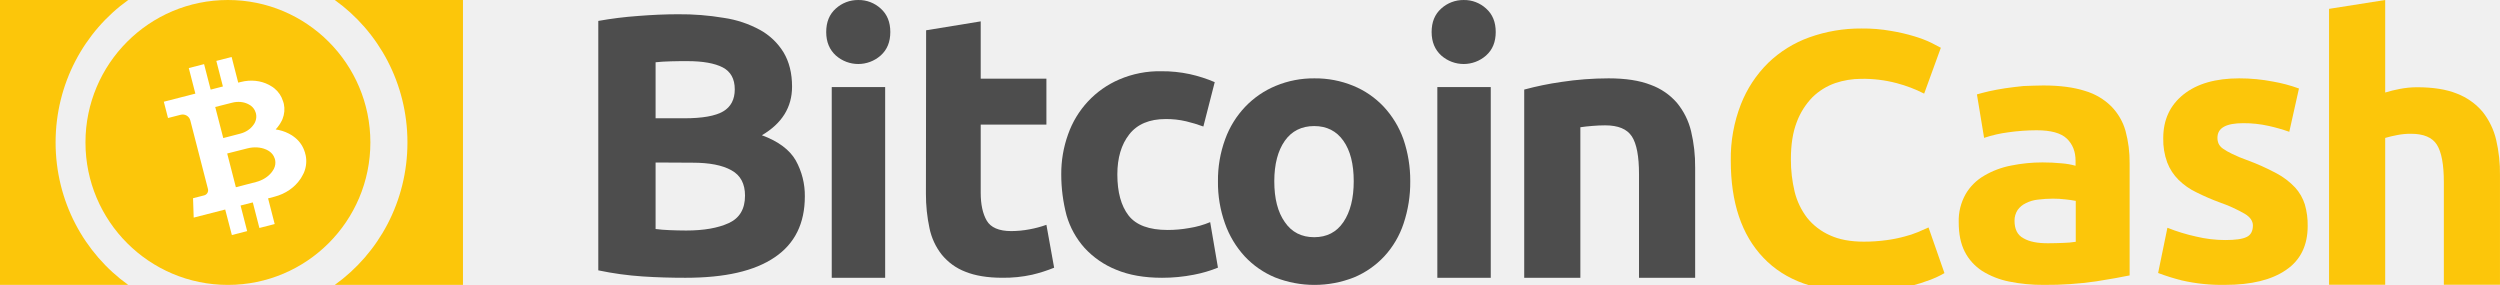
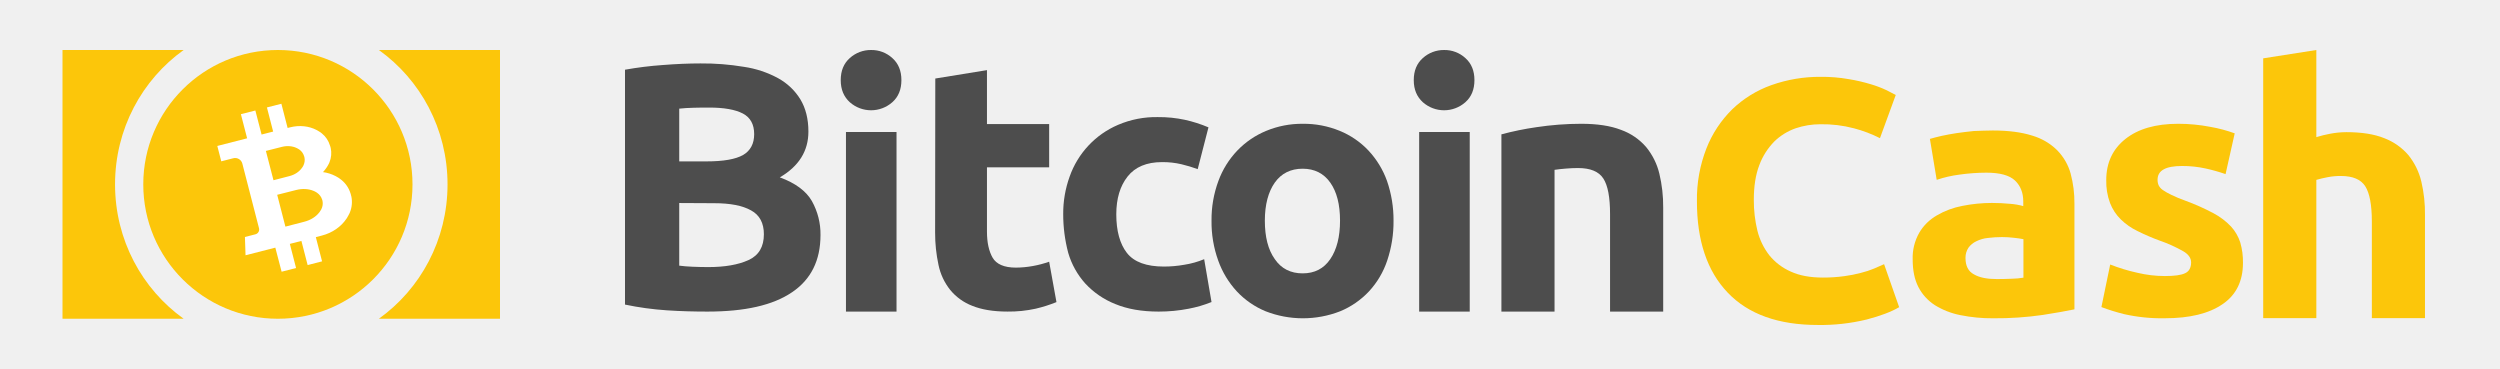
- <svg xmlns="http://www.w3.org/2000/svg" width="351px" height="40px" viewBox="0 0 351 40" version="1.1">
+ <svg xmlns="http://www.w3.org/2000/svg" width="400px" height="59px" viewBox="0 0 400 59" version="1.1">
  <defs />
  <g id="Page-1" stroke="none" stroke-width="1" fill="none" fill-rule="evenodd">
-     <g id="Group-2" fill-rule="nonzero">
-       <path d="M47,40 C53.172,35.585 57.205,28.276 57.205,20.003 C57.205,11.731 53.172,4.415 47,0 L65,0 L65,40 L47,40 Z" id="Shape" fill="#FCC60A" />
-       <path d="M7.806,20 C7.806,28.273 11.835,35.584 18,40 L0,40 L0,0 L18,0 C11.835,4.416 7.806,11.726 7.806,20 Z" id="Shape" fill="#FCC60A" />
-       <circle id="Oval" fill="#FCC60A" cx="32" cy="20" r="20" />
-       <path d="M42.835,21.461 L42.824,21.44 L42.822,21.437 C42.815,21.416 42.81,21.394 42.802,21.371 L42.801,21.369 L42.8,21.368 L42.799,21.366 L42.798,21.364 L42.797,21.362 L42.796,21.361 L42.795,21.357 C42.558,20.566 42.088,19.864 41.447,19.343 L41.446,19.341 C41.427,19.327 41.407,19.311 41.388,19.296 L41.362,19.277 L41.343,19.263 L41.335,19.256 L41.316,19.243 L41.308,19.236 L41.29,19.224 L41.282,19.217 L41.263,19.202 L41.253,19.197 L41.234,19.182 L41.224,19.176 L41.204,19.163 L41.194,19.157 L41.182,19.139 L41.171,19.131 L41.151,19.117 L41.14,19.11 L41.12,19.096 L41.109,19.089 L41.088,19.075 L41.078,19.067 L41.056,19.052 L41.045,19.045 L41.022,19.03 L41.011,19.023 L40.987,19.008 L40.977,19.001 L40.953,18.986 L40.942,18.979 L40.919,18.965 L40.907,18.958 L40.883,18.943 L40.871,18.937 L40.845,18.923 L40.833,18.916 L40.807,18.901 L40.794,18.894 L40.768,18.879 L40.756,18.873 L40.729,18.858 L40.716,18.849 L40.69,18.834 L40.676,18.826 L40.648,18.811 L40.635,18.803 L40.607,18.789 L40.588,18.779 L40.587,18.777 C40.574,18.769 40.559,18.763 40.546,18.754 C39.969,18.458 39.346,18.262 38.703,18.173 C38.884,17.979 39.049,17.772 39.197,17.554 L39.221,17.519 L39.222,17.518 L39.233,17.501 L39.248,17.477 L39.255,17.466 L39.27,17.443 L39.277,17.432 L39.292,17.409 L39.299,17.398 L39.314,17.375 L39.321,17.364 L39.336,17.341 L39.343,17.33 L39.356,17.307 L39.363,17.297 L39.376,17.274 L39.382,17.264 L39.394,17.242 L39.4,17.232 L39.413,17.209 L39.419,17.2 L39.43,17.178 L39.435,17.168 L39.446,17.147 L39.452,17.137 L39.463,17.115 L39.469,17.105 L39.481,17.085 L39.486,17.076 L39.498,17.056 L39.504,17.046 L39.514,17.027 L39.52,17.017 L39.53,16.998 L39.534,16.989 L39.544,16.971 L39.549,16.962 L39.559,16.943 L39.563,16.934 L39.573,16.915 L39.577,16.906 L39.585,16.888 L39.589,16.879 L39.598,16.861 L39.602,16.852 L39.61,16.834 L39.614,16.825 L39.623,16.805 L39.636,16.778 C39.645,16.758 39.652,16.738 39.661,16.717 L39.663,16.716 C39.94,16.035 40.004,15.287 39.849,14.569 L39.848,14.567 L39.846,14.564 L39.845,14.562 L39.844,14.56 L39.843,14.559 L39.842,14.557 L39.842,14.555 L39.841,14.553 C39.836,14.533 39.832,14.513 39.826,14.494 L39.826,14.49 L39.826,14.488 L39.825,14.486 L39.824,14.485 L39.825,14.486 L39.816,14.471 C39.81,14.443 39.804,14.415 39.795,14.386 C39.789,14.358 39.78,14.329 39.772,14.302 L39.762,14.283 L39.76,14.279 C39.754,14.26 39.748,14.241 39.742,14.222 L39.741,14.22 L39.74,14.218 L39.739,14.216 L39.739,14.215 L39.738,14.213 L39.737,14.211 L39.736,14.209 C39.525,13.505 39.108,12.881 38.537,12.417 L38.536,12.415 C38.52,12.402 38.501,12.389 38.485,12.376 L38.463,12.359 L38.445,12.346 L38.436,12.339 L38.421,12.327 L38.413,12.32 L38.397,12.309 L38.389,12.302 L38.372,12.291 L38.364,12.284 L38.346,12.271 L38.338,12.265 L38.32,12.252 L38.312,12.245 L38.294,12.232 L38.284,12.227 L38.266,12.214 L38.256,12.208 L38.238,12.195 L38.228,12.189 L38.208,12.178 L38.198,12.172 L38.178,12.16 L38.168,12.154 L38.148,12.142 L38.139,12.136 L38.119,12.125 L38.109,12.119 L38.088,12.105 L38.078,12.099 L38.057,12.086 L38.048,12.08 L38.025,12.067 L38.015,12.061 L37.993,12.049 L37.982,12.041 L37.959,12.029 L37.949,12.021 L37.926,12.008 L37.915,12.001 L37.892,11.987 L37.879,11.98 L37.855,11.965 L37.843,11.958 L37.818,11.944 L37.805,11.938 L37.78,11.924 L37.762,11.916 L37.761,11.914 L37.723,11.894 C36.621,11.322 35.221,11.149 33.813,11.51 L33.446,11.604 L32.52,8 L30.372,8.55 L31.296,12.14 L29.577,12.583 L28.653,9.004 L26.505,9.554 L27.429,13.144 L23,14.282 L23.589,16.57 L25.374,16.112 C25.965,15.96 26.567,16.315 26.719,16.905 L26.72,16.907 L29.197,26.533 C29.298,26.927 29.061,27.328 28.667,27.429 L27.103,27.831 L27.195,30.552 L31.619,29.416 L32.554,33 L34.701,32.448 L33.776,28.856 L35.494,28.417 L36.419,32.008 L38.566,31.457 L37.638,27.851 C38.002,27.756 38.315,27.675 38.531,27.619 C40.118,27.212 41.402,26.282 42.179,25.123 L42.205,25.084 L42.207,25.083 L42.22,25.065 L42.236,25.038 L42.245,25.025 L42.262,24.997 L42.27,24.984 L42.285,24.958 L42.294,24.944 L42.309,24.918 L42.316,24.906 L42.331,24.88 L42.337,24.867 L42.352,24.841 L42.359,24.828 L42.373,24.803 L42.38,24.791 L42.393,24.766 L42.4,24.753 L42.414,24.73 L42.421,24.717 L42.436,24.694 L42.442,24.681 L42.455,24.659 L42.462,24.646 L42.474,24.624 L42.481,24.611 L42.494,24.589 L42.499,24.577 L42.511,24.555 L42.516,24.543 L42.527,24.522 L42.533,24.512 L42.544,24.49 L42.55,24.48 L42.56,24.459 L42.566,24.449 L42.577,24.427 L42.583,24.418 L42.594,24.396 L42.6,24.386 L42.611,24.365 L42.616,24.355 L42.626,24.334 L42.631,24.324 L42.641,24.304 L42.645,24.295 L42.655,24.272 L42.668,24.242 C42.678,24.219 42.689,24.198 42.697,24.175 L42.698,24.173 C43.009,23.407 43.082,22.566 42.908,21.758 L42.907,21.756 L42.906,21.754 L42.905,21.753 L42.904,21.751 L42.903,21.749 L42.902,21.747 L42.901,21.746 L42.9,21.744 C42.895,21.722 42.89,21.7 42.885,21.678 L42.885,21.674 L42.884,21.672 L42.883,21.67 L42.882,21.668 L42.881,21.667 L42.88,21.665 L42.879,21.663 L42.878,21.661 L42.877,21.66 L42.876,21.658 L42.875,21.656 L42.874,21.654 L42.873,21.652 L42.872,21.651 L42.869,21.644 C42.861,21.612 42.854,21.58 42.845,21.549 C42.84,21.52 42.836,21.491 42.835,21.461 Z M30.217,15.021 C30.583,14.927 32.098,14.547 32.597,14.418 C33.392,14.215 34.174,14.293 34.785,14.587 L34.806,14.597 L34.815,14.601 L34.827,14.607 L34.833,14.611 L34.846,14.618 L34.852,14.621 L34.865,14.628 L34.871,14.631 L34.884,14.638 L34.89,14.641 L34.902,14.648 L34.909,14.651 L34.921,14.658 L34.928,14.661 L34.94,14.668 L34.946,14.671 L34.959,14.678 L34.965,14.682 L34.978,14.688 L34.984,14.692 L34.995,14.699 L35.001,14.703 L35.012,14.71 L35.018,14.714 L35.029,14.721 L35.035,14.724 L35.045,14.73 L35.051,14.734 L35.061,14.74 L35.068,14.743 L35.077,14.749 L35.084,14.752 L35.094,14.758 L35.1,14.761 L35.11,14.767 L35.114,14.772 L35.124,14.777 L35.128,14.78 L35.138,14.786 L35.141,14.788 L35.151,14.794 L35.155,14.797 L35.165,14.803 L35.168,14.805 L35.177,14.812 L35.18,14.815 L35.19,14.82 L35.204,14.829 C35.214,14.835 35.223,14.843 35.233,14.849 C35.545,15.085 35.775,15.414 35.889,15.788 L35.892,15.794 C35.895,15.803 35.899,15.815 35.902,15.824 L35.902,15.826 L35.908,15.836 C35.912,15.852 35.917,15.865 35.921,15.881 C35.925,15.897 35.928,15.913 35.93,15.93 L35.935,15.94 L35.936,15.942 C35.938,15.953 35.94,15.964 35.944,15.974 L35.947,15.979 C36.027,16.362 35.984,16.76 35.825,17.117 L35.81,17.149 L35.803,17.165 L35.797,17.174 L35.795,17.18 L35.791,17.189 L35.79,17.194 L35.784,17.204 L35.782,17.209 L35.776,17.219 L35.775,17.225 L35.769,17.235 L35.767,17.24 L35.761,17.25 L35.76,17.255 L35.754,17.265 L35.752,17.271 L35.746,17.28 L35.743,17.287 L35.737,17.297 L35.733,17.303 L35.728,17.313 L35.724,17.319 L35.718,17.329 L35.715,17.335 L35.707,17.346 L35.704,17.352 L35.696,17.363 L35.693,17.369 L35.686,17.38 L35.682,17.386 L35.675,17.397 L35.671,17.403 L35.664,17.414 L35.66,17.42 L35.653,17.431 L35.649,17.437 L35.642,17.448 L35.638,17.454 L35.631,17.465 L35.627,17.471 L35.618,17.483 L35.615,17.489 L35.605,17.501 L35.602,17.507 L35.593,17.519 L35.589,17.525 L35.58,17.537 L35.573,17.545 L35.56,17.563 C35.166,18.116 34.518,18.563 33.724,18.766 C33.224,18.894 31.712,19.289 31.346,19.383 L30.217,15.021 Z M38.611,22.401 L38.617,22.412 L38.618,22.413 C38.62,22.426 38.623,22.435 38.625,22.447 L38.626,22.449 L38.627,22.451 L38.628,22.453 L38.629,22.454 C38.713,22.877 38.652,23.315 38.456,23.698 L38.437,23.733 L38.427,23.749 L38.421,23.762 L38.417,23.768 L38.411,23.778 L38.408,23.784 L38.402,23.794 L38.399,23.8 L38.391,23.811 L38.388,23.818 L38.38,23.828 L38.377,23.835 L38.369,23.845 L38.366,23.852 L38.358,23.862 L38.355,23.869 L38.347,23.879 L38.344,23.886 L38.336,23.896 L38.333,23.903 L38.326,23.914 L38.322,23.92 L38.315,23.931 L38.311,23.937 L38.304,23.948 L38.3,23.954 L38.291,23.966 L38.288,23.972 L38.278,23.984 L38.275,23.99 L38.266,24.003 L38.263,24.01 L38.255,24.023 L38.251,24.029 L38.243,24.043 L38.238,24.05 L38.229,24.064 L38.224,24.071 L38.214,24.085 L38.209,24.093 L38.199,24.107 L38.194,24.114 L38.184,24.129 L38.178,24.136 L38.168,24.15 L38.163,24.157 L38.153,24.172 L38.144,24.181 L38.128,24.201 C37.649,24.812 36.875,25.316 35.935,25.557 C35.343,25.709 33.552,26.177 33.117,26.288 L31.898,21.551 C32.333,21.438 34.128,20.988 34.72,20.835 C35.66,20.594 36.583,20.663 37.296,20.967 L37.319,20.977 L37.33,20.982 L37.347,20.989 L37.355,20.991 L37.371,20.998 L37.379,21.001 L37.394,21.008 L37.402,21.011 L37.417,21.018 L37.423,21.021 L37.439,21.029 L37.445,21.032 L37.46,21.04 L37.466,21.043 L37.482,21.05 L37.488,21.054 L37.5,21.061 L37.507,21.064 L37.519,21.071 L37.525,21.074 L37.538,21.081 L37.544,21.084 L37.557,21.091 L37.563,21.094 L37.576,21.101 L37.582,21.104 L37.594,21.111 L37.601,21.114 L37.613,21.121 L37.62,21.125 L37.632,21.131 L37.638,21.135 L37.651,21.141 L37.657,21.145 L37.668,21.152 L37.674,21.156 L37.685,21.163 L37.691,21.167 L37.702,21.174 L37.708,21.178 L37.719,21.185 L37.725,21.189 L37.736,21.196 L37.743,21.199 L37.752,21.205 L37.759,21.209 L37.77,21.216 L37.784,21.226 C37.795,21.234 37.807,21.241 37.818,21.248 C38.175,21.49 38.439,21.845 38.569,22.255 L38.573,22.262 C38.577,22.273 38.58,22.283 38.583,22.294 L38.584,22.296 L38.59,22.306 C38.594,22.322 38.598,22.338 38.603,22.355 C38.612,22.359 38.613,22.379 38.61,22.403 L38.611,22.401 Z" id="Shape" fill="#FFFFFF" />
+     <g id="Group-3" transform="translate(10, 8)" fill-rule="nonzero">
+       <g id="Text" transform="translate(90, 0)">
+         <g id="Cash" transform="translate(171, 0)" fill="#FCC60A">
+           <path d="M91.112,42.927 L91.112,1.334 L99.614,0 L99.614,13.94 C100.335,13.719 101.069,13.539 101.812,13.4 C102.671,13.234 103.545,13.148 104.421,13.145 C106.854,13.145 108.877,13.457 110.489,14.11 C111.996,14.688 113.327,15.626 114.359,16.836 C115.348,18.077 116.048,19.51 116.411,21.038 C116.829,22.816 117.026,24.636 116.997,26.46 L116.997,42.898 L108.496,42.898 L108.496,27.454 C108.496,24.785 108.144,22.911 107.441,21.804 C106.737,20.697 105.418,20.157 103.542,20.157 C102.823,20.149 102.106,20.216 101.402,20.356 C100.799,20.468 100.202,20.61 99.614,20.782 L99.614,42.898 L91.112,42.898 L91.112,42.927 Z" id="Shape" />
+           <path d="M75.387,36.167 C76.909,36.167 77.999,36.023 78.631,35.706 C79.263,35.417 79.578,34.811 79.578,33.974 C79.578,33.31 79.176,32.704 78.344,32.213 C77.145,31.53 75.886,30.959 74.583,30.51 C73.369,30.066 72.181,29.556 71.024,28.98 C70.027,28.508 69.116,27.874 68.325,27.104 C67.571,26.361 66.984,25.466 66.603,24.477 C66.172,23.304 65.967,22.06 66,20.811 C66,18.04 67.033,15.846 69.071,14.23 C71.11,12.613 73.923,11.805 77.511,11.805 C79.236,11.804 80.956,11.968 82.65,12.296 C83.979,12.527 85.285,12.875 86.554,13.335 L85.09,19.858 C84.056,19.498 83.002,19.199 81.932,18.964 C80.678,18.687 79.398,18.551 78.114,18.559 C75.502,18.559 74.21,19.281 74.21,20.753 C74.203,21.06 74.262,21.366 74.382,21.648 C74.535,21.951 74.762,22.209 75.043,22.399 C75.479,22.697 75.94,22.957 76.421,23.178 C77.138,23.53 77.876,23.838 78.631,24.102 C80.188,24.668 81.704,25.343 83.167,26.122 C84.213,26.676 85.164,27.398 85.98,28.258 C86.644,28.989 87.143,29.856 87.444,30.798 C87.749,31.858 87.894,32.957 87.875,34.06 C87.875,36.976 86.784,39.198 84.602,40.671 C82.42,42.172 79.349,42.922 75.358,42.922 C73.168,42.963 70.98,42.74 68.842,42.258 C67.615,41.954 66.408,41.578 65.225,41.132 L66.631,34.32 C68.048,34.88 69.507,35.324 70.995,35.648 C72.434,35.991 73.908,36.166 75.387,36.167 Z" id="Shape" />
+           <path d="M47.85,12.878 C50.374,12.878 52.458,13.158 54.13,13.69 C55.659,14.134 57.043,14.944 58.151,16.042 C59.172,17.088 59.908,18.357 60.293,19.739 C60.72,21.321 60.927,22.95 60.909,24.583 L60.909,41.497 C59.677,41.749 58.004,42.057 55.832,42.393 C53.22,42.769 50.58,42.947 47.939,42.925 C46.164,42.941 44.393,42.772 42.656,42.421 C41.205,42.136 39.821,41.594 38.577,40.825 C37.445,40.091 36.534,39.087 35.936,37.913 C35.32,36.708 35.027,35.252 35.027,33.488 C34.979,32.005 35.343,30.537 36.083,29.232 C36.753,28.089 37.724,27.134 38.9,26.459 C40.146,25.732 41.517,25.22 42.95,24.947 C44.513,24.631 46.106,24.471 47.704,24.471 C48.684,24.47 49.663,24.516 50.638,24.611 C51.344,24.663 52.042,24.785 52.722,24.975 L52.722,24.219 C52.722,22.847 52.282,21.727 51.401,20.887 C50.521,20.047 48.995,19.627 46.823,19.627 C45.389,19.631 43.958,19.734 42.539,19.935 C41.289,20.093 40.06,20.374 38.871,20.775 L37.785,14.222 C38.284,14.082 38.9,13.914 39.634,13.746 C40.367,13.578 41.189,13.438 42.07,13.298 C42.95,13.158 43.86,13.074 44.828,12.962 C45.855,12.934 46.853,12.878 47.85,12.878 Z M48.525,36.652 C49.376,36.652 50.169,36.624 50.932,36.596 C51.542,36.584 52.15,36.528 52.751,36.428 L52.751,30.268 C52.237,30.168 51.718,30.093 51.196,30.044 C50.573,29.968 49.946,29.931 49.318,29.932 C48.562,29.934 47.808,29.98 47.058,30.072 C46.412,30.134 45.784,30.315 45.209,30.604 C44.702,30.839 44.267,31.196 43.948,31.64 C43.631,32.127 43.468,32.691 43.478,33.264 C43.478,34.524 43.918,35.42 44.828,35.896 C45.738,36.428 46.97,36.652 48.525,36.652 Z" id="Shape" />
+           <path d="M19.859,43.996 C13.543,43.996 8.739,42.276 5.447,38.836 C2.145,35.396 0.499,30.509 0.508,24.173 C0.464,21.294 0.98,18.432 2.03,15.742 C2.946,13.394 4.355,11.262 6.164,9.482 C7.946,7.77 10.08,6.453 12.423,5.619 C14.954,4.721 17.628,4.272 20.319,4.294 C21.82,4.278 23.32,4.401 24.797,4.661 C25.992,4.855 27.172,5.128 28.329,5.478 C29.195,5.733 30.04,6.053 30.855,6.437 C31.516,6.775 32.004,7.029 32.32,7.198 L29.793,14.107 C28.468,13.434 27.072,12.905 25.63,12.528 C23.871,12.064 22.054,11.846 20.232,11.879 C18.894,11.882 17.565,12.101 16.299,12.528 C15.017,12.979 13.85,13.701 12.883,14.643 C11.833,15.718 11.022,16.995 10.5,18.393 C9.897,19.944 9.61,21.805 9.61,24.004 C9.603,25.656 9.796,27.303 10.184,28.911 C10.538,30.33 11.182,31.664 12.079,32.83 C12.997,33.963 14.178,34.862 15.524,35.453 C16.931,36.101 18.653,36.411 20.663,36.411 C21.806,36.415 22.948,36.34 24.08,36.186 C24.991,36.067 25.892,35.888 26.779,35.65 C27.484,35.476 28.175,35.249 28.846,34.973 C29.449,34.719 29.994,34.466 30.453,34.268 L32.865,41.148 C31.631,41.882 29.908,42.53 27.669,43.122 C25.115,43.742 22.49,44.036 19.859,43.996 Z" id="Shape" />
+         </g>
+         <g id="Bitcoin" fill="#4D4D4D">
+           <path d="M13.192,41.854 C11.023,41.854 8.853,41.796 6.713,41.653 C4.456,41.504 2.212,41.197 0,40.734 L0,3.153 C1.988,2.798 3.994,2.548 6.01,2.406 C8.179,2.234 10.202,2.148 12.078,2.148 C14.406,2.128 16.731,2.31 19.026,2.693 C20.939,2.972 22.786,3.584 24.479,4.502 C25.953,5.306 27.186,6.474 28.055,7.89 C28.905,9.297 29.345,11.019 29.345,13.058 C29.345,16.158 27.821,18.599 24.772,20.379 C27.293,21.297 28.993,22.589 29.902,24.168 C30.83,25.831 31.305,27.7 31.28,29.595 C31.28,33.671 29.756,36.715 26.736,38.753 C23.658,40.849 19.173,41.854 13.192,41.854 Z M8.677,17.823 L13.016,17.823 C15.772,17.823 17.707,17.479 18.909,16.79 C20.081,16.101 20.668,14.981 20.668,13.46 C20.668,11.881 20.052,10.79 18.85,10.158 C17.619,9.526 15.831,9.211 13.485,9.211 C12.723,9.211 11.902,9.211 11.023,9.239 C10.143,9.268 9.381,9.297 8.677,9.383 L8.677,17.823 Z M8.677,24.484 L8.677,34.504 C9.322,34.59 10.026,34.647 10.788,34.676 C11.55,34.705 12.401,34.734 13.309,34.734 C15.977,34.734 18.117,34.36 19.759,33.614 C21.401,32.867 22.221,31.489 22.221,29.48 C22.221,27.7 21.547,26.408 20.169,25.661 C18.791,24.886 16.827,24.513 14.277,24.513 L8.677,24.484 Z" id="Shape" />
+           <path d="M44.225,4.822 C44.225,6.308 43.75,7.485 42.774,8.355 C40.828,10.074 37.914,10.074 35.967,8.355 C35.019,7.485 34.517,6.336 34.517,4.822 C34.517,3.337 34.991,2.159 35.967,1.29 C36.901,0.447 38.116,-0.013 39.371,0.001 C40.627,-0.021 41.845,0.44 42.774,1.29 C43.75,2.159 44.225,3.337 44.225,4.822 Z M43.444,41.854 L35.354,41.854 L35.354,13.12 L43.444,13.12 L43.444,41.854 Z" id="Shape" />
+           <path d="M49.647,4.564 L57.915,3.22 L57.915,11.855 L67.865,11.855 L67.865,18.775 L57.915,18.775 L57.915,29.07 C57.915,30.814 58.228,32.215 58.827,33.245 C59.426,34.274 60.68,34.818 62.533,34.818 C63.452,34.814 64.368,34.728 65.27,34.56 C66.152,34.403 67.02,34.173 67.865,33.874 L69.034,40.336 C67.95,40.774 66.835,41.127 65.698,41.394 C64.219,41.718 62.707,41.871 61.193,41.852 C58.941,41.852 57.059,41.537 55.577,40.937 C54.185,40.406 52.956,39.519 52.013,38.363 C51.094,37.202 50.459,35.841 50.16,34.389 C49.794,32.688 49.612,30.953 49.618,29.213 L49.647,4.564 Z" id="Shape" />
+           <path d="M70.113,26.265 C70.098,24.212 70.448,22.173 71.146,20.243 C72.46,16.518 75.271,13.518 78.893,11.974 C80.906,11.114 83.077,10.691 85.263,10.735 C86.709,10.721 88.153,10.866 89.567,11.167 C90.864,11.452 92.132,11.857 93.355,12.377 L91.633,19.062 C90.788,18.753 89.926,18.493 89.051,18.284 C88.026,18.043 86.976,17.926 85.923,17.938 C83.455,17.938 81.619,18.716 80.414,20.243 C79.209,21.77 78.606,23.787 78.606,26.294 C78.606,28.945 79.18,31.02 80.299,32.46 C81.447,33.93 83.427,34.65 86.239,34.65 C87.326,34.648 88.411,34.552 89.481,34.362 C90.575,34.195 91.644,33.895 92.666,33.469 L93.843,40.326 C92.666,40.801 91.445,41.158 90.199,41.393 C88.61,41.703 86.996,41.857 85.378,41.854 C82.681,41.854 80.385,41.45 78.434,40.643 C76.613,39.92 74.976,38.798 73.642,37.359 C72.379,35.952 71.447,34.278 70.916,32.46 C70.381,30.439 70.111,28.357 70.113,26.265 Z" id="Shape" />
+           <path d="M122.965,27.309 C122.986,29.477 122.644,31.633 121.953,33.689 C121.343,35.523 120.347,37.206 119.032,38.625 C117.743,39.998 116.176,41.081 114.434,41.801 C110.595,43.302 106.33,43.302 102.491,41.801 C100.749,41.081 99.182,39.998 97.893,38.625 C96.576,37.197 95.563,35.518 94.914,33.689 C94.178,31.643 93.816,29.482 93.844,27.309 C93.82,25.142 94.192,22.99 94.943,20.957 C95.606,19.139 96.64,17.477 97.98,16.078 C99.286,14.72 100.862,13.648 102.607,12.932 C104.458,12.169 106.445,11.786 108.448,11.806 C110.47,11.783 112.477,12.166 114.348,12.932 C116.088,13.641 117.655,14.714 118.946,16.078 C120.261,17.485 121.275,19.145 121.924,20.957 C122.628,23.001 122.98,25.148 122.965,27.309 Z M114.405,27.309 C114.405,24.71 113.885,22.69 112.844,21.217 C111.803,19.745 110.328,18.994 108.419,18.994 C106.511,18.994 105.007,19.745 103.966,21.217 C102.925,22.69 102.375,24.739 102.375,27.309 C102.375,29.907 102.896,31.957 103.966,33.458 C105.007,34.988 106.511,35.738 108.419,35.738 C110.328,35.738 111.803,34.988 112.844,33.458 C113.885,31.928 114.405,29.878 114.405,27.309 Z" id="Shape" />
+           <path d="M135.91,4.822 C135.91,6.308 135.436,7.485 134.46,8.355 C132.513,10.074 129.599,10.074 127.653,8.355 C126.704,7.485 126.202,6.336 126.202,4.822 C126.202,3.337 126.676,2.159 127.653,1.29 C128.587,0.447 129.801,-0.013 131.056,0.001 C132.313,-0.021 133.53,0.44 134.46,1.29 C135.436,2.159 135.91,3.337 135.91,4.822 Z M135.157,41.854 L127.067,41.854 L127.067,13.12 L135.157,13.12 L135.157,41.854 Z" id="Shape" />
+           <path d="M140.225,13.497 C142.065,13.003 143.935,12.619 145.824,12.35 C148.201,11.99 150.602,11.807 153.007,11.805 C155.557,11.805 157.668,12.12 159.368,12.78 C160.929,13.339 162.314,14.288 163.385,15.532 C164.403,16.775 165.124,18.225 165.495,19.776 C165.924,21.571 166.13,23.409 166.111,25.252 L166.111,41.854 L157.609,41.854 L157.609,26.256 C157.609,23.561 157.258,21.668 156.525,20.55 C155.792,19.432 154.443,18.887 152.479,18.887 C151.863,18.887 151.218,18.916 150.544,18.973 C149.87,19.03 149.254,19.088 148.726,19.174 L148.726,41.854 L140.225,41.854 L140.225,13.497 Z" id="Shape" />
+         </g>
+       </g>
+       <g id="Sim">
+         <path d="M50.615,43 C57.262,38.254 61.605,30.396 61.605,21.504 C61.605,12.611 57.262,4.746 50.615,0 L70,0 L70,43 L50.615,43 Z" id="Shape" fill="#FCC60A" />
+         <path d="M8.407,21.5 C8.407,30.394 12.745,38.252 19.384,43 L0,43 L0,0 L19.385,0 C12.745,4.747 8.407,12.606 8.407,21.5 Z" id="Shape" fill="#FCC60A" />
+         <ellipse id="Oval" fill="#FCC60A" cx="34.462" cy="21.5" rx="21.538" ry="21.5" />
+         <path d="M46.13,23.071 L46.118,23.048 L46.116,23.045 C46.108,23.022 46.103,22.998 46.095,22.974 L46.094,22.972 L46.093,22.97 L46.092,22.968 L46.091,22.966 L46.089,22.965 L46.088,22.963 L46.086,22.959 C45.831,22.108 45.326,21.354 44.635,20.794 L44.634,20.792 C44.613,20.777 44.592,20.759 44.572,20.744 L44.543,20.723 L44.523,20.707 L44.514,20.7 L44.495,20.686 L44.486,20.679 L44.466,20.665 L44.458,20.658 L44.437,20.643 L44.426,20.636 L44.406,20.621 L44.395,20.614 L44.373,20.6 L44.363,20.594 L44.35,20.574 L44.338,20.566 L44.316,20.551 L44.305,20.543 L44.283,20.528 L44.271,20.52 L44.249,20.506 L44.237,20.498 L44.214,20.481 L44.202,20.473 L44.177,20.458 L44.166,20.449 L44.14,20.434 L44.129,20.426 L44.104,20.41 L44.092,20.402 L44.067,20.387 L44.053,20.38 L44.028,20.364 L44.014,20.357 L43.987,20.342 L43.974,20.335 L43.946,20.319 L43.932,20.312 L43.904,20.295 L43.891,20.288 L43.862,20.272 L43.848,20.263 L43.82,20.247 L43.805,20.238 L43.775,20.222 L43.761,20.213 L43.731,20.198 L43.71,20.187 L43.709,20.185 C43.695,20.176 43.679,20.17 43.665,20.161 C43.043,19.843 42.373,19.631 41.681,19.536 C41.875,19.328 42.052,19.105 42.212,18.87 L42.238,18.833 L42.24,18.832 L42.251,18.813 L42.267,18.788 L42.275,18.776 L42.29,18.751 L42.299,18.74 L42.314,18.715 L42.322,18.703 L42.338,18.678 L42.346,18.666 L42.361,18.641 L42.37,18.63 L42.383,18.605 L42.391,18.594 L42.405,18.57 L42.411,18.559 L42.425,18.535 L42.431,18.524 L42.445,18.5 L42.451,18.489 L42.463,18.466 L42.469,18.456 L42.481,18.433 L42.487,18.422 L42.499,18.399 L42.505,18.388 L42.518,18.367 L42.524,18.356 L42.537,18.335 L42.543,18.324 L42.554,18.304 L42.56,18.293 L42.571,18.273 L42.575,18.264 L42.586,18.243 L42.591,18.234 L42.602,18.214 L42.606,18.204 L42.617,18.184 L42.621,18.174 L42.63,18.155 L42.635,18.145 L42.644,18.126 L42.648,18.116 L42.657,18.097 L42.662,18.087 L42.671,18.066 L42.685,18.036 C42.695,18.014 42.702,17.993 42.712,17.971 L42.714,17.97 C43.012,17.238 43.082,16.434 42.914,15.662 L42.913,15.66 L42.911,15.656 L42.91,15.654 L42.909,15.652 L42.908,15.651 L42.907,15.649 L42.906,15.647 L42.905,15.645 C42.901,15.623 42.896,15.602 42.89,15.581 L42.89,15.577 L42.889,15.575 L42.888,15.573 L42.887,15.571 L42.888,15.573 L42.879,15.556 C42.872,15.526 42.866,15.496 42.856,15.465 C42.85,15.435 42.84,15.404 42.832,15.374 L42.82,15.354 L42.818,15.35 C42.812,15.33 42.806,15.309 42.799,15.288 L42.798,15.286 L42.797,15.284 L42.796,15.283 L42.795,15.281 L42.794,15.279 L42.793,15.277 L42.792,15.275 C42.566,14.518 42.116,13.847 41.501,13.349 L41.5,13.347 C41.483,13.332 41.463,13.318 41.446,13.304 L41.421,13.286 L41.402,13.272 L41.393,13.265 L41.377,13.252 L41.368,13.245 L41.351,13.232 L41.342,13.224 L41.324,13.213 L41.315,13.205 L41.296,13.192 L41.287,13.184 L41.267,13.171 L41.259,13.164 L41.239,13.15 L41.229,13.144 L41.209,13.13 L41.198,13.124 L41.179,13.11 L41.168,13.104 L41.147,13.091 L41.136,13.085 L41.115,13.072 L41.104,13.066 L41.083,13.053 L41.072,13.047 L41.051,13.034 L41.04,13.028 L41.018,13.013 L41.007,13.007 L40.985,12.992 L40.974,12.986 L40.95,12.972 L40.939,12.966 L40.915,12.952 L40.904,12.944 L40.879,12.931 L40.868,12.923 L40.844,12.909 L40.832,12.901 L40.807,12.885 L40.793,12.878 L40.767,12.862 L40.754,12.855 L40.727,12.84 L40.713,12.833 L40.686,12.818 L40.667,12.81 L40.666,12.808 L40.625,12.786 C39.438,12.171 37.931,11.986 36.414,12.374 L36.019,12.475 L35.021,8.6 L32.708,9.191 L33.703,13.05 L31.853,13.526 L30.857,9.679 L28.544,10.27 L29.539,14.13 L24.769,15.353 L25.404,17.812 L27.326,17.32 C27.962,17.157 28.61,17.538 28.774,18.172 L28.775,18.175 L31.443,28.523 C31.551,28.946 31.296,29.377 30.872,29.487 L29.188,29.919 L29.287,32.843 L34.051,31.623 L35.058,35.475 L37.37,34.882 L36.375,31.021 L38.225,30.548 L39.221,34.409 L41.532,33.816 L40.533,29.94 C40.925,29.838 41.262,29.751 41.495,29.691 C43.204,29.252 44.587,28.253 45.423,27.007 L45.452,26.966 L45.454,26.965 L45.467,26.945 L45.485,26.916 L45.494,26.901 L45.513,26.872 L45.522,26.858 L45.538,26.83 L45.547,26.815 L45.563,26.787 L45.571,26.774 L45.587,26.746 L45.594,26.732 L45.61,26.704 L45.618,26.691 L45.632,26.664 L45.64,26.65 L45.654,26.623 L45.662,26.61 L45.677,26.584 L45.684,26.571 L45.7,26.546 L45.707,26.532 L45.721,26.508 L45.728,26.495 L45.742,26.471 L45.749,26.457 L45.762,26.433 L45.768,26.421 L45.781,26.396 L45.787,26.384 L45.798,26.361 L45.805,26.35 L45.816,26.327 L45.823,26.316 L45.834,26.293 L45.841,26.283 L45.852,26.259 L45.859,26.249 L45.87,26.226 L45.877,26.215 L45.888,26.192 L45.895,26.181 L45.904,26.159 L45.911,26.149 L45.921,26.127 L45.925,26.117 L45.936,26.092 L45.95,26.06 C45.961,26.036 45.972,26.012 45.981,25.988 L45.982,25.986 C46.317,25.162 46.396,24.258 46.208,23.39 L46.207,23.388 L46.206,23.386 L46.205,23.384 L46.204,23.382 L46.203,23.38 L46.202,23.378 L46.201,23.376 L46.2,23.375 C46.195,23.351 46.189,23.327 46.184,23.304 L46.184,23.299 L46.183,23.297 L46.182,23.295 L46.181,23.293 L46.18,23.292 L46.179,23.29 L46.178,23.288 L46.177,23.286 L46.175,23.284 L46.174,23.282 L46.173,23.28 L46.172,23.278 L46.171,23.276 L46.17,23.275 L46.166,23.267 C46.158,23.233 46.151,23.198 46.14,23.166 C46.135,23.134 46.132,23.102 46.13,23.071 Z M32.541,16.148 C32.935,16.047 34.567,15.638 35.105,15.499 C35.96,15.281 36.803,15.366 37.461,15.681 L37.483,15.691 L37.493,15.696 L37.506,15.703 L37.513,15.707 L37.526,15.714 L37.533,15.717 L37.547,15.725 L37.553,15.728 L37.567,15.736 L37.574,15.739 L37.587,15.746 L37.594,15.75 L37.607,15.757 L37.614,15.761 L37.628,15.768 L37.635,15.772 L37.648,15.779 L37.655,15.783 L37.668,15.79 L37.675,15.794 L37.687,15.802 L37.693,15.805 L37.705,15.813 L37.712,15.817 L37.723,15.825 L37.73,15.829 L37.741,15.835 L37.748,15.839 L37.758,15.845 L37.765,15.849 L37.776,15.855 L37.782,15.859 L37.793,15.865 L37.8,15.868 L37.811,15.875 L37.815,15.879 L37.826,15.886 L37.83,15.888 L37.841,15.895 L37.845,15.898 L37.855,15.904 L37.859,15.907 L37.87,15.913 L37.874,15.916 L37.882,15.923 L37.886,15.926 L37.897,15.932 L37.912,15.941 C37.922,15.947 37.932,15.957 37.943,15.963 C38.28,16.216 38.527,16.57 38.65,16.973 L38.653,16.978 C38.656,16.988 38.66,17.001 38.663,17.011 L38.664,17.013 L38.67,17.024 C38.675,17.041 38.68,17.055 38.684,17.072 C38.689,17.089 38.692,17.107 38.693,17.125 L38.699,17.136 L38.7,17.138 C38.702,17.15 38.705,17.161 38.709,17.172 L38.712,17.177 C38.799,17.589 38.752,18.017 38.58,18.401 L38.565,18.436 L38.557,18.452 L38.551,18.463 L38.549,18.468 L38.545,18.478 L38.543,18.484 L38.536,18.494 L38.535,18.5 L38.528,18.511 L38.527,18.517 L38.52,18.527 L38.518,18.533 L38.512,18.544 L38.51,18.549 L38.504,18.56 L38.502,18.566 L38.496,18.576 L38.492,18.583 L38.486,18.594 L38.482,18.601 L38.476,18.611 L38.472,18.618 L38.466,18.629 L38.462,18.635 L38.454,18.647 L38.451,18.654 L38.442,18.665 L38.439,18.672 L38.431,18.683 L38.427,18.69 L38.419,18.702 L38.415,18.709 L38.407,18.72 L38.403,18.727 L38.395,18.738 L38.392,18.745 L38.383,18.757 L38.38,18.763 L38.372,18.775 L38.368,18.782 L38.358,18.794 L38.354,18.801 L38.344,18.814 L38.341,18.82 L38.331,18.833 L38.327,18.84 L38.317,18.852 L38.31,18.861 L38.296,18.881 C37.871,19.475 37.174,19.955 36.318,20.173 C35.779,20.311 34.152,20.736 33.758,20.837 L32.541,16.148 Z M41.581,24.081 L41.587,24.093 L41.588,24.094 C41.59,24.108 41.594,24.118 41.596,24.131 L41.597,24.133 L41.598,24.135 L41.599,24.137 L41.6,24.139 C41.691,24.592 41.626,25.064 41.414,25.476 L41.393,25.513 L41.383,25.531 L41.376,25.544 L41.372,25.551 L41.366,25.561 L41.362,25.568 L41.356,25.579 L41.353,25.586 L41.344,25.597 L41.341,25.604 L41.333,25.615 L41.329,25.622 L41.321,25.634 L41.317,25.64 L41.309,25.652 L41.305,25.659 L41.297,25.67 L41.294,25.677 L41.285,25.689 L41.282,25.695 L41.274,25.707 L41.27,25.714 L41.262,25.725 L41.258,25.732 L41.25,25.744 L41.246,25.75 L41.236,25.763 L41.233,25.77 L41.223,25.782 L41.219,25.789 L41.21,25.804 L41.206,25.81 L41.197,25.825 L41.194,25.832 L41.185,25.846 L41.179,25.854 L41.17,25.869 L41.165,25.876 L41.154,25.892 L41.148,25.9 L41.137,25.915 L41.132,25.923 L41.121,25.938 L41.115,25.946 L41.104,25.961 L41.099,25.969 L41.088,25.985 L41.079,25.994 L41.061,26.016 C40.545,26.673 39.711,27.214 38.7,27.473 C38.061,27.638 36.133,28.14 35.664,28.26 L34.351,23.167 C34.82,23.046 36.753,22.562 37.391,22.398 C38.403,22.139 39.397,22.213 40.164,22.539 L40.19,22.55 L40.202,22.555 L40.22,22.563 L40.229,22.565 L40.245,22.573 L40.254,22.576 L40.27,22.584 L40.279,22.586 L40.295,22.594 L40.302,22.598 L40.318,22.606 L40.325,22.61 L40.342,22.618 L40.348,22.621 L40.365,22.629 L40.371,22.633 L40.385,22.64 L40.392,22.644 L40.405,22.651 L40.412,22.655 L40.426,22.662 L40.432,22.665 L40.446,22.673 L40.453,22.676 L40.466,22.684 L40.473,22.687 L40.486,22.694 L40.493,22.698 L40.507,22.705 L40.513,22.709 L40.527,22.716 L40.534,22.72 L40.547,22.727 L40.554,22.731 L40.566,22.739 L40.572,22.742 L40.584,22.751 L40.591,22.754 L40.602,22.762 L40.609,22.766 L40.621,22.774 L40.627,22.778 L40.639,22.786 L40.646,22.789 L40.656,22.796 L40.663,22.799 L40.675,22.808 L40.69,22.818 C40.702,22.827 40.716,22.834 40.727,22.842 C41.111,23.102 41.396,23.483 41.536,23.924 L41.54,23.932 C41.544,23.944 41.547,23.954 41.551,23.966 L41.552,23.968 L41.559,23.979 C41.563,23.996 41.567,24.013 41.572,24.032 C41.582,24.036 41.583,24.057 41.58,24.083 L41.581,24.081 Z" id="Shape" fill="#FFFFFF" />
+       </g>
    </g>
-     <path d="M96.23,39 C94.219,39 92.208,38.946 90.224,38.813 C88.131,38.674 86.051,38.388 84,37.957 L84,2.938 C85.843,2.607 87.703,2.375 89.572,2.242 C91.583,2.082 93.458,2.001 95.197,2.001 C97.356,1.982 99.511,2.153 101.639,2.51 C103.413,2.769 105.125,3.34 106.694,4.195 C108.06,4.944 109.203,6.033 110.01,7.352 C110.798,8.663 111.205,10.268 111.205,12.167 C111.205,15.057 109.792,17.331 106.966,18.989 C109.303,19.845 110.879,21.049 111.722,22.521 C112.582,24.07 113.022,25.811 112.999,27.577 C112.999,31.376 111.586,34.211 108.787,36.111 C105.933,38.064 101.775,39 96.23,39 Z M92.045,16.608 L96.067,16.608 C98.622,16.608 100.416,16.287 101.53,15.645 C102.617,15.003 103.161,13.96 103.161,12.542 C103.161,11.07 102.59,10.054 101.476,9.465 C100.334,8.877 98.676,8.583 96.502,8.583 C95.795,8.583 95.034,8.583 94.219,8.609 C93.404,8.636 92.697,8.663 92.045,8.743 L92.045,16.608 Z M92.045,22.815 L92.045,32.151 C92.643,32.232 93.295,32.285 94.002,32.312 C94.708,32.339 95.496,32.365 96.339,32.365 C98.812,32.365 100.796,32.018 102.318,31.322 C103.84,30.626 104.601,29.342 104.601,27.47 C104.601,25.811 103.976,24.607 102.699,23.912 C101.421,23.189 99.6,22.842 97.236,22.842 L92.045,22.815 Z" id="Shape" fill="#4D4D4D" fill-rule="nonzero" />
-     <path d="M125,4.494 C125,5.878 124.56,6.975 123.655,7.785 C121.851,9.387 119.149,9.387 117.345,7.785 C116.466,6.975 116,5.904 116,4.494 C116,3.109 116.44,2.012 117.345,1.202 C118.21,0.417 119.336,-0.012 120.5,0.001 C121.665,-0.02 122.794,0.41 123.655,1.202 C124.56,2.012 125,3.109 125,4.494 Z M124.276,39 L116.776,39 L116.776,12.226 L124.276,12.226 L124.276,39 Z" id="Shape" fill="#4D4D4D" fill-rule="nonzero" />
-     <path d="M130.027,4.252 L137.692,3 L137.692,11.047 L146.916,11.047 L146.916,17.495 L137.692,17.495 L137.692,27.088 C137.692,28.713 137.982,30.019 138.538,30.978 C139.093,31.937 140.256,32.444 141.974,32.444 C142.825,32.441 143.674,32.36 144.511,32.204 C145.329,32.057 146.133,31.843 146.916,31.564 L148,37.586 C146.996,37.994 145.962,38.323 144.908,38.572 C143.536,38.874 142.135,39.017 140.731,38.998 C138.643,38.998 136.899,38.705 135.524,38.146 C134.234,37.651 133.095,36.824 132.22,35.748 C131.368,34.666 130.78,33.397 130.502,32.044 C130.163,30.459 129.995,28.842 130,27.221 L130.027,4.252 Z" id="Shape" fill="#4D4D4D" fill-rule="nonzero" />
-     <path d="M149,24.475 C148.987,22.561 149.311,20.661 149.958,18.863 C151.176,15.392 153.782,12.596 157.141,11.157 C159.006,10.356 161.019,9.962 163.046,10.003 C164.387,9.99 165.725,10.125 167.036,10.406 C168.239,10.671 169.414,11.049 170.548,11.533 L168.952,17.762 C168.168,17.474 167.369,17.232 166.558,17.037 C165.607,16.812 164.634,16.704 163.658,16.715 C161.37,16.715 159.668,17.44 158.55,18.863 C157.433,20.286 156.875,22.166 156.875,24.501 C156.875,26.972 157.407,28.905 158.444,30.247 C159.508,31.616 161.344,32.288 163.951,32.288 C164.958,32.286 165.964,32.196 166.957,32.019 C167.971,31.863 168.962,31.584 169.909,31.187 L171,37.577 C169.909,38.019 168.777,38.352 167.622,38.57 C166.149,38.859 164.652,39.003 163.153,39 C160.652,39 158.524,38.624 156.715,37.872 C155.027,37.198 153.509,36.153 152.272,34.811 C151.101,33.501 150.237,31.941 149.745,30.247 C149.249,28.364 148.998,26.423 149,24.475 Z" id="Shape" fill="#4D4D4D" fill-rule="nonzero" />
-     <path d="M197.999,25.447 C198.019,27.467 197.702,29.476 197.061,31.392 C196.495,33.101 195.572,34.669 194.353,35.992 C193.158,37.271 191.705,38.28 190.09,38.951 C186.531,40.35 182.577,40.35 179.018,38.951 C177.403,38.28 175.95,37.271 174.755,35.992 C173.534,34.661 172.595,33.096 171.993,31.392 C171.311,29.486 170.975,27.472 171.001,25.447 C170.979,23.428 171.324,21.422 172.02,19.528 C172.635,17.834 173.593,16.286 174.835,14.982 C176.046,13.716 177.507,12.717 179.125,12.05 C180.842,11.339 182.683,10.982 184.541,11.001 C186.415,10.98 188.275,11.336 190.01,12.05 C191.623,12.711 193.076,13.711 194.273,14.982 C195.492,16.293 196.432,17.84 197.034,19.528 C197.686,21.432 198.013,23.433 197.999,25.447 Z M190.063,25.447 C190.063,23.026 189.581,21.143 188.616,19.771 C187.65,18.399 186.283,17.699 184.514,17.699 C182.744,17.699 181.35,18.399 180.385,19.771 C179.42,21.143 178.91,23.052 178.91,25.447 C178.91,27.868 179.393,29.778 180.385,31.177 C181.35,32.602 182.744,33.302 184.514,33.302 C186.283,33.302 187.65,32.602 188.616,31.177 C189.581,29.751 190.063,27.841 190.063,25.447 Z" id="Shape" fill="#4D4D4D" fill-rule="nonzero" />
-     <path d="M210,4.494 C210,5.878 209.56,6.975 208.655,7.785 C206.851,9.387 204.149,9.387 202.345,7.785 C201.466,6.975 201,5.904 201,4.494 C201,3.109 201.44,2.012 202.345,1.202 C203.21,0.417 204.336,-0.012 205.5,0.001 C206.665,-0.02 207.794,0.41 208.655,1.202 C209.56,2.012 210,3.109 210,4.494 Z M209.302,39 L201.802,39 L201.802,12.226 L209.302,12.226 L209.302,39 Z" id="Shape" fill="#4D4D4D" fill-rule="nonzero" />
-     <path d="M214,12.576 C215.706,12.116 217.44,11.759 219.191,11.508 C221.394,11.172 223.62,11.002 225.85,11 C228.214,11 230.171,11.294 231.748,11.908 C233.195,12.43 234.479,13.314 235.471,14.473 C236.415,15.631 237.084,16.982 237.428,18.427 C237.825,20.1 238.017,21.813 237.999,23.531 L237.999,39 L230.117,39 L230.117,24.466 C230.117,21.954 229.791,20.191 229.111,19.149 C228.432,18.107 227.182,17.599 225.361,17.599 C224.79,17.599 224.192,17.626 223.567,17.679 C222.942,17.733 222.371,17.786 221.882,17.866 L221.882,39 L214,39 L214,12.576 Z" id="Shape" fill="#4D4D4D" fill-rule="nonzero" />
-     <path d="M260.942,40.997 C255.087,40.997 250.633,39.394 247.581,36.188 C244.52,32.983 242.994,28.428 243.002,22.525 C242.961,19.842 243.44,17.175 244.413,14.669 C245.263,12.481 246.569,10.494 248.246,8.836 C249.897,7.24 251.876,6.013 254.049,5.236 C256.395,4.399 258.874,3.981 261.368,4.001 C262.76,3.986 264.15,4.101 265.521,4.343 C266.628,4.524 267.722,4.778 268.794,5.105 C269.598,5.342 270.381,5.641 271.137,5.998 C271.749,6.314 272.201,6.55 272.494,6.708 L270.152,13.145 C268.923,12.518 267.629,12.025 266.292,11.674 C264.661,11.242 262.977,11.038 261.288,11.069 C260.048,11.071 258.815,11.276 257.642,11.674 C256.453,12.094 255.372,12.767 254.474,13.644 C253.501,14.646 252.749,15.836 252.265,17.139 C251.706,18.584 251.44,20.318 251.44,22.368 C251.434,23.907 251.613,25.442 251.972,26.939 C252.301,28.262 252.898,29.505 253.729,30.592 C254.58,31.647 255.676,32.485 256.923,33.035 C258.227,33.64 259.825,33.929 261.688,33.929 C262.747,33.932 263.806,33.862 264.855,33.718 C265.7,33.608 266.536,33.441 267.357,33.219 C268.011,33.057 268.652,32.846 269.274,32.589 C269.833,32.352 270.338,32.116 270.764,31.932 L273,38.343 C271.855,39.026 270.258,39.63 268.182,40.182 C265.815,40.76 263.381,41.034 260.942,40.997 Z" id="Shape" fill="#FCC60A" fill-rule="nonzero" />
-     <path d="M286.893,12 C289.232,12 291.164,12.261 292.715,12.757 C294.132,13.17 295.415,13.925 296.442,14.949 C297.389,15.923 298.071,17.106 298.428,18.393 C298.823,19.867 299.015,21.385 298.999,22.907 L298.999,38.668 C297.856,38.902 296.306,39.189 294.293,39.503 C291.871,39.853 289.424,40.019 286.974,39.998 C285.329,40.013 283.687,39.856 282.077,39.529 C280.731,39.263 279.449,38.758 278.296,38.041 C277.246,37.358 276.402,36.422 275.847,35.328 C275.276,34.206 275.004,32.849 275.004,31.205 C274.959,29.823 275.297,28.454 275.983,27.239 C276.604,26.174 277.505,25.284 278.595,24.655 C279.75,23.978 281.021,23.501 282.349,23.246 C283.798,22.951 285.275,22.803 286.757,22.803 C287.665,22.801 288.573,22.845 289.477,22.933 C290.132,22.982 290.779,23.096 291.409,23.272 L291.409,22.568 C291.409,21.289 291.001,20.246 290.184,19.463 C289.368,18.68 287.954,18.289 285.94,18.289 C284.611,18.292 283.284,18.388 281.968,18.576 C280.81,18.723 279.67,18.985 278.568,19.358 L277.561,13.252 C278.024,13.122 278.595,12.965 279.275,12.809 C279.955,12.652 280.717,12.522 281.533,12.391 C282.349,12.261 283.193,12.183 284.09,12.078 C285.043,12.052 285.968,12 286.893,12 Z M287.518,34.153 C288.307,34.153 289.042,34.127 289.749,34.101 C290.315,34.089 290.879,34.037 291.436,33.945 L291.436,28.204 C290.959,28.111 290.478,28.041 289.994,27.995 C289.417,27.925 288.835,27.89 288.253,27.891 C287.552,27.893 286.853,27.936 286.158,28.021 C285.559,28.08 284.977,28.248 284.444,28.517 C283.973,28.736 283.57,29.069 283.274,29.483 C282.981,29.937 282.83,30.462 282.839,30.996 C282.839,32.17 283.247,33.005 284.09,33.449 C284.934,33.945 286.076,34.153 287.518,34.153 Z" id="Shape" fill="#FCC60A" fill-rule="nonzero" />
-     <path d="M312.421,33.702 C313.832,33.702 314.843,33.567 315.429,33.271 C316.014,33.002 316.307,32.437 316.307,31.657 C316.307,31.039 315.934,30.474 315.163,30.017 C314.051,29.38 312.884,28.849 311.676,28.43 C310.551,28.017 309.449,27.541 308.376,27.004 C307.452,26.565 306.607,25.974 305.874,25.256 C305.176,24.564 304.631,23.73 304.277,22.808 C303.878,21.716 303.689,20.556 303.719,19.392 C303.719,16.81 304.677,14.766 306.566,13.259 C308.456,11.753 311.064,11 314.391,11 C315.989,10.999 317.585,11.152 319.155,11.457 C320.387,11.673 321.598,11.997 322.774,12.426 L321.417,18.504 C320.458,18.168 319.481,17.89 318.489,17.671 C317.327,17.413 316.14,17.287 314.95,17.294 C312.528,17.294 311.33,17.966 311.33,19.338 C311.324,19.625 311.378,19.909 311.49,20.172 C311.631,20.454 311.842,20.695 312.102,20.871 C312.507,21.149 312.934,21.392 313.379,21.598 C314.045,21.926 314.729,22.213 315.429,22.458 C316.872,22.986 318.277,23.615 319.634,24.341 C320.604,24.857 321.485,25.53 322.242,26.332 C322.857,27.013 323.32,27.82 323.599,28.699 C323.882,29.686 324.017,30.71 323.998,31.738 C323.998,34.455 322.987,36.526 320.964,37.898 C318.942,39.296 316.094,39.996 312.395,39.996 C310.364,40.034 308.335,39.826 306.353,39.377 C305.216,39.093 304.097,38.743 303,38.328 L304.304,31.98 C305.617,32.502 306.97,32.915 308.349,33.217 C309.684,33.537 311.05,33.7 312.421,33.702 Z" id="Shape" fill="#FCC60A" fill-rule="nonzero" />
-     <path d="M327,40 L327,1.243 L334.881,0 L334.881,12.989 C335.55,12.784 336.231,12.616 336.92,12.487 C337.716,12.332 338.526,12.252 339.338,12.249 C341.594,12.249 343.469,12.54 344.964,13.148 C346.361,13.687 347.595,14.56 348.552,15.688 C349.468,16.844 350.117,18.18 350.454,19.603 C350.841,21.26 351.024,22.957 350.997,24.656 L350.997,39.974 L343.116,39.974 L343.116,25.582 C343.116,23.095 342.79,21.349 342.138,20.317 C341.485,19.286 340.262,18.783 338.523,18.783 C337.857,18.775 337.192,18.837 336.539,18.968 C335.98,19.073 335.427,19.205 334.881,19.365 L334.881,39.974 L327,39.974 L327,40 Z" id="Shape" fill="#FCC60A" fill-rule="nonzero" />
  </g>
</svg>
